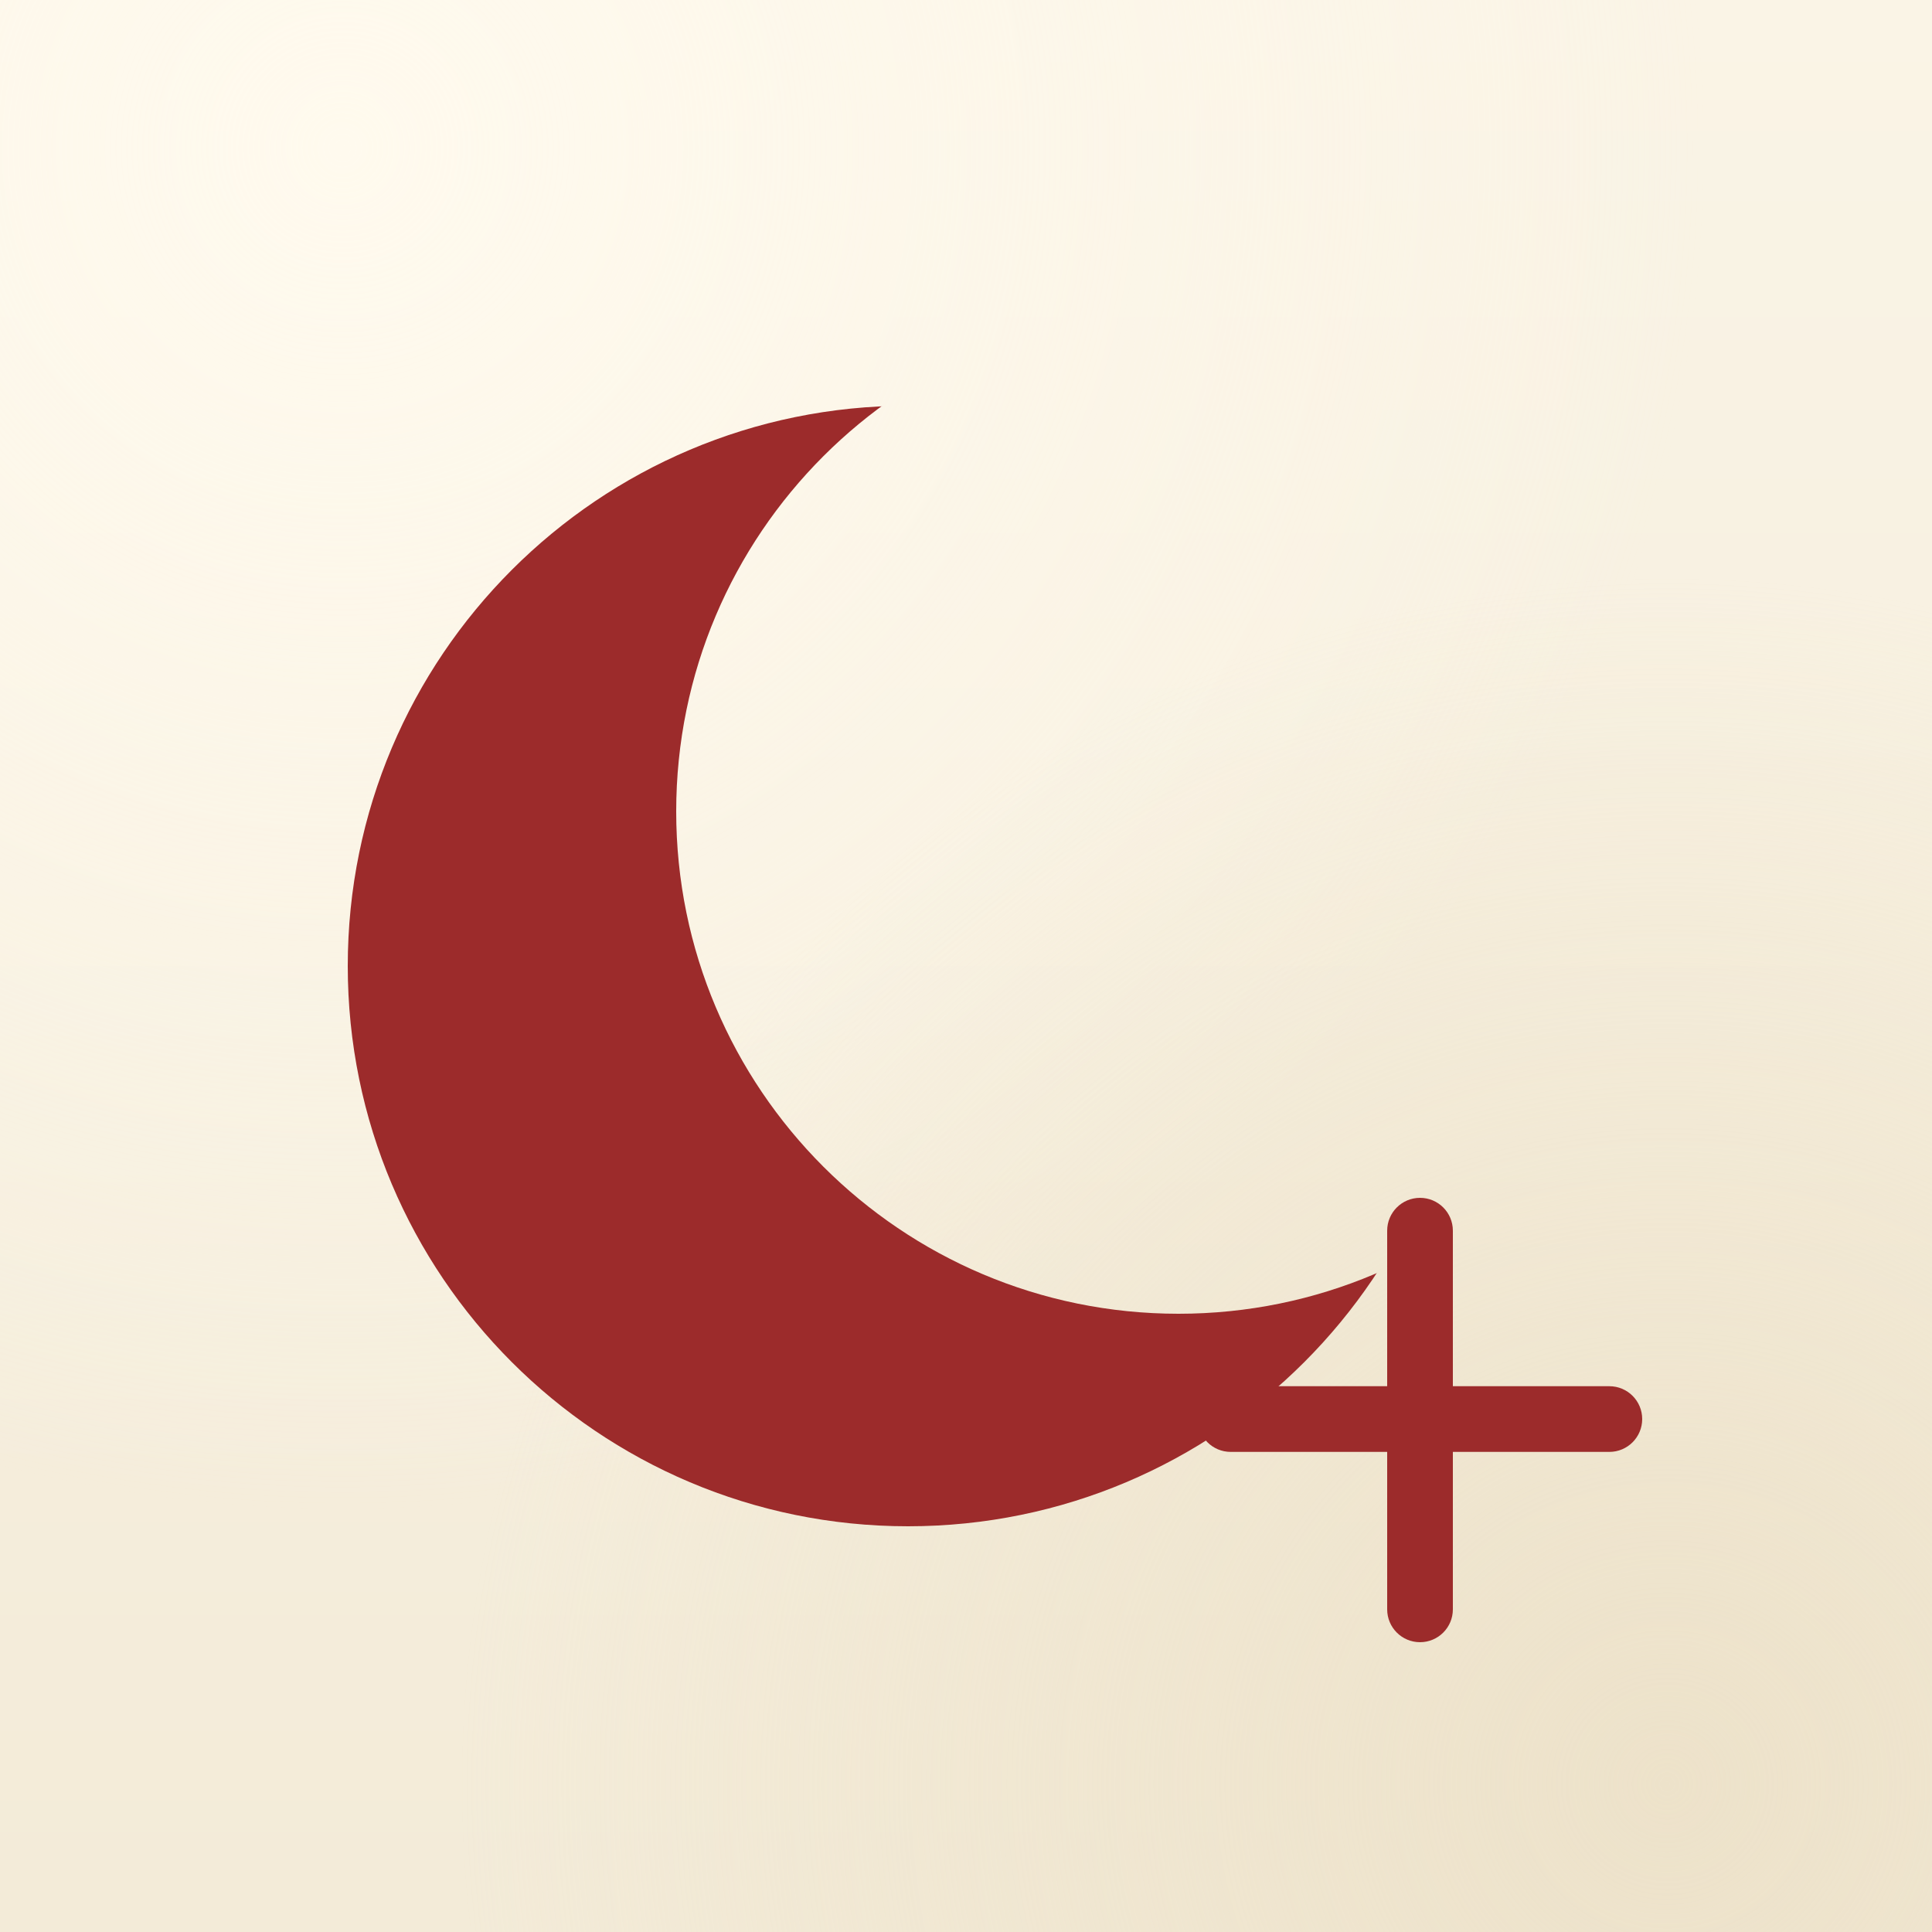
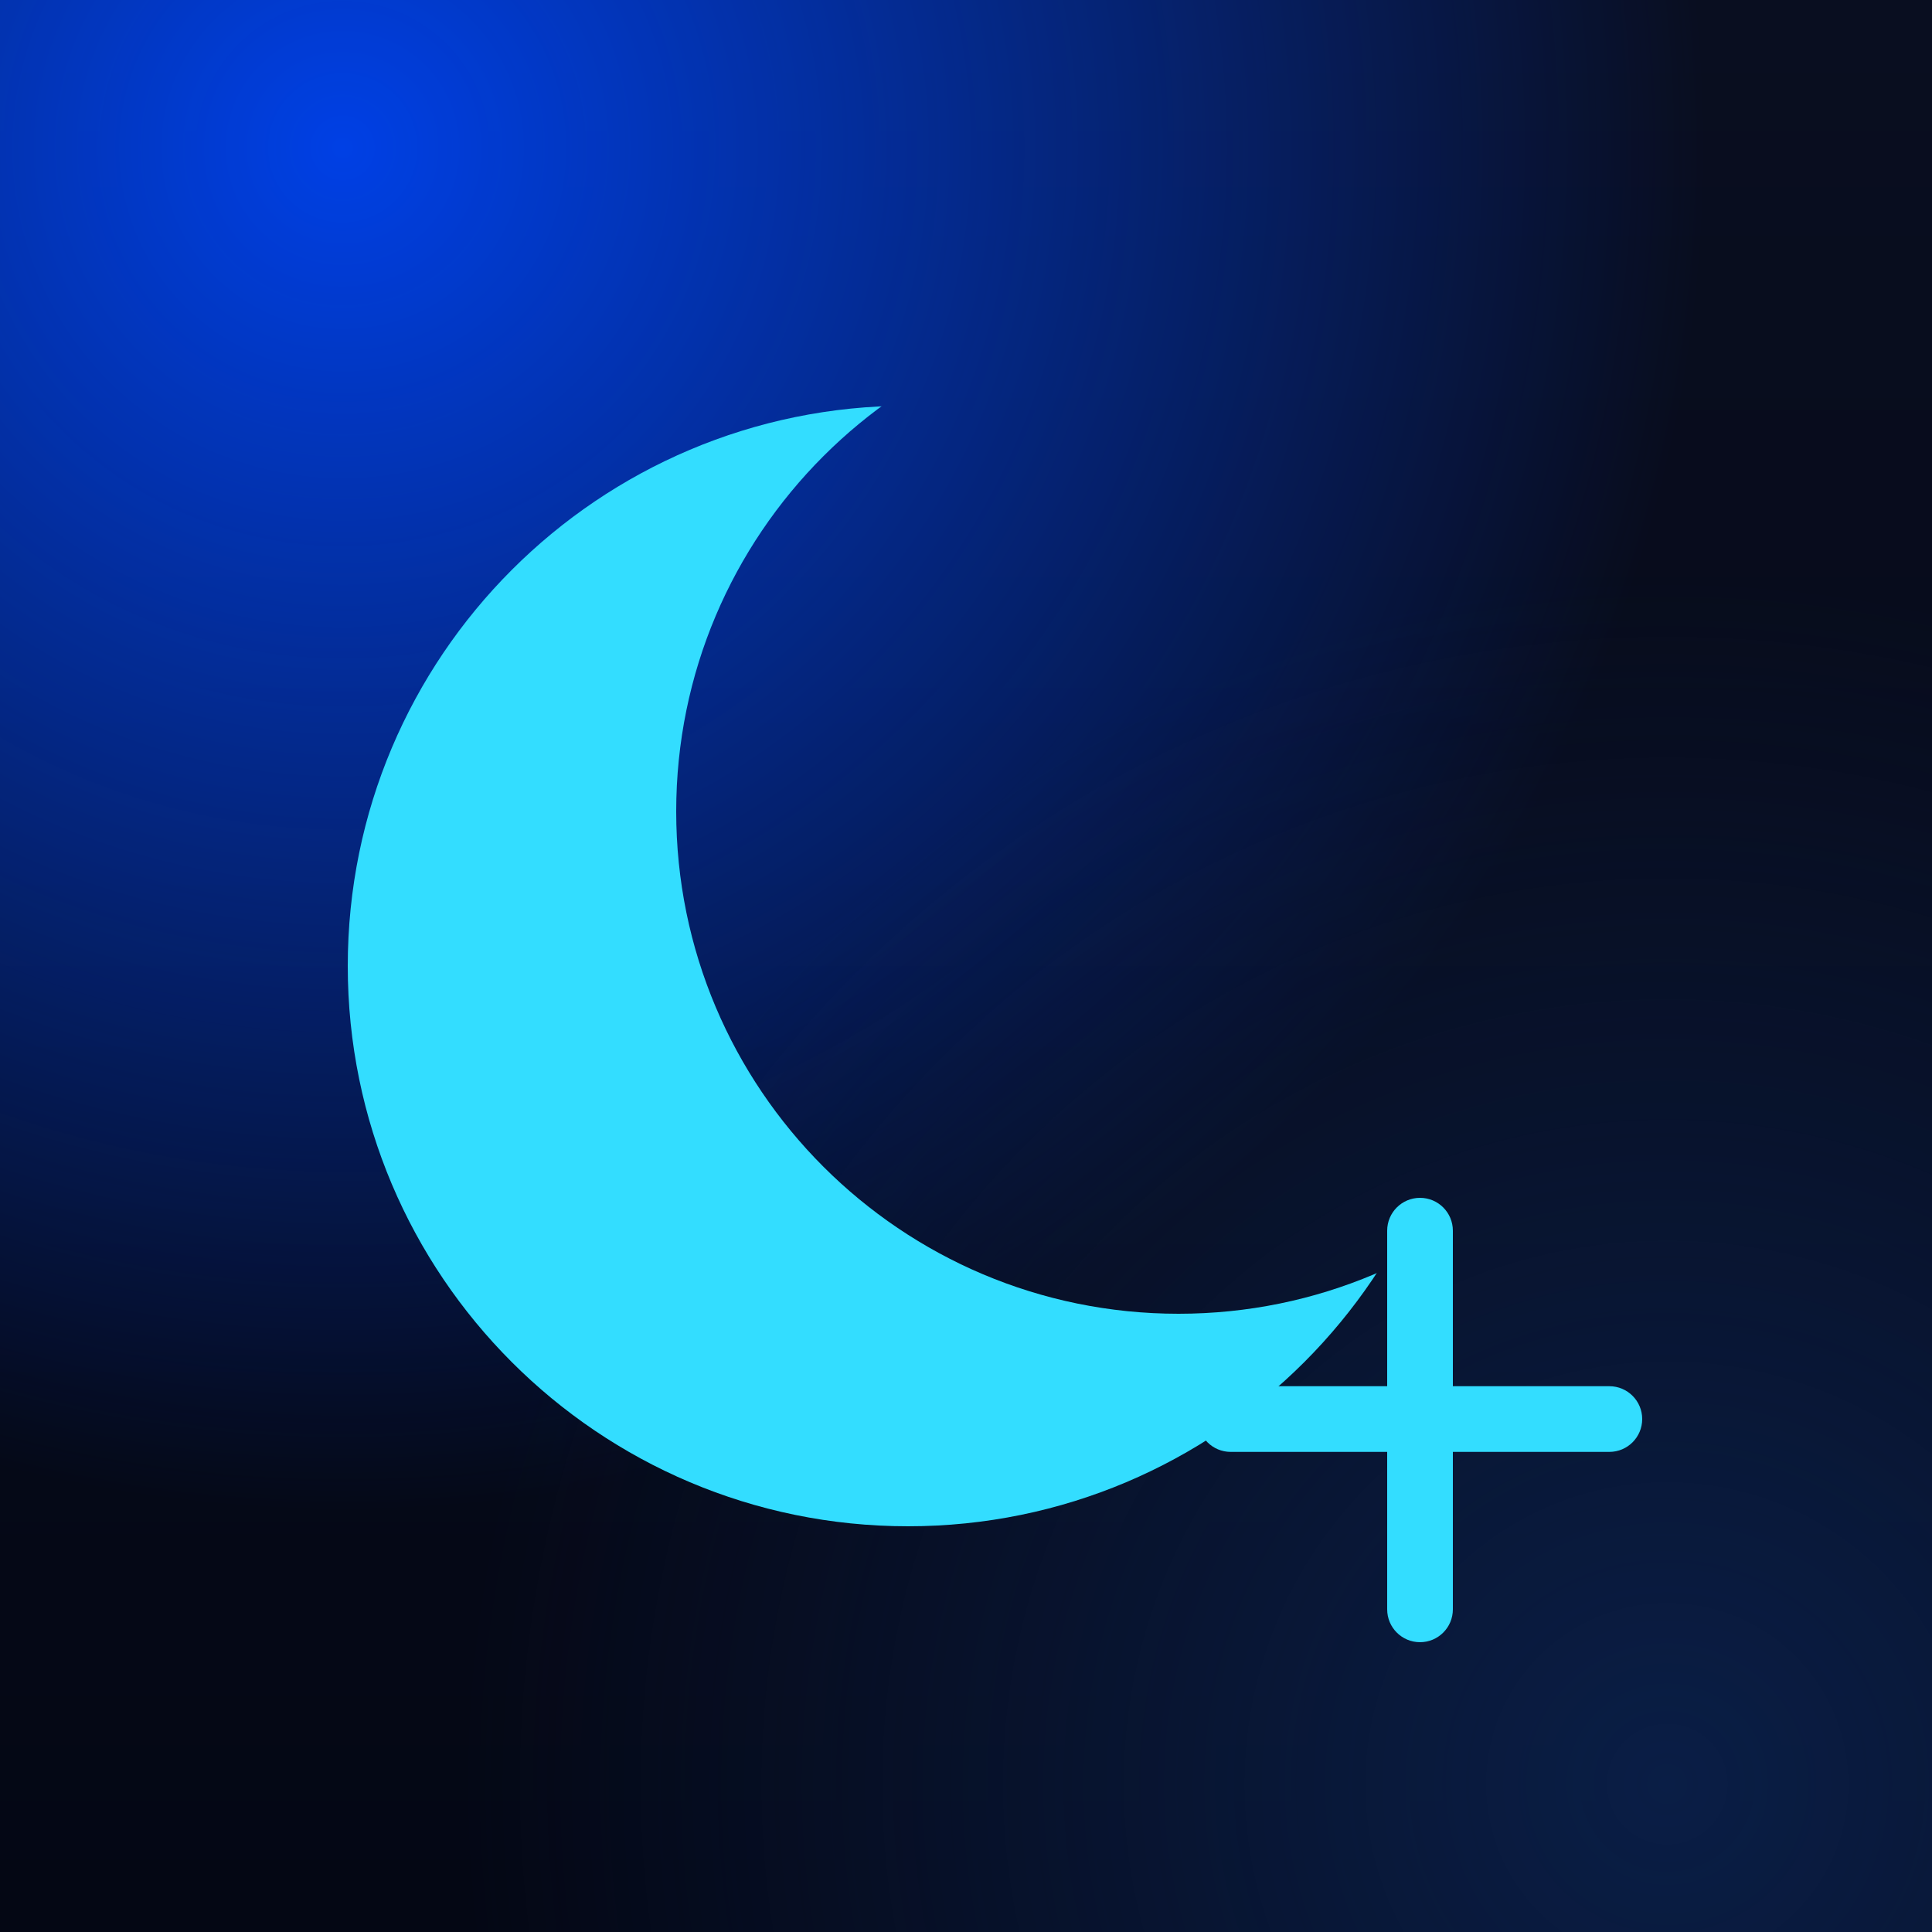
<svg xmlns="http://www.w3.org/2000/svg" viewBox="0 0 64 64">
  <defs>
    <linearGradient id="sky" x1="0" y1="0" x2="0" y2="1">
-       <stop offset="0" stop-color="#faf4e6" />
-       <stop offset="1" stop-color="#f3ebd8" />
+       <stop offset="0" stop-color="#090e20" />
+       <stop offset="1" stop-color="#040714" />
    </linearGradient>
    <radialGradient id="aurora" cx="18%" cy="8%" r="70%">
-       <stop offset="0" stop-color="#fffaee" />
-       <stop offset="1" stop-color="#fffaee" stop-opacity="0" />
+       <stop offset="0" stop-color="#0040e5" />
+       <stop offset="1" stop-color="#0040e5" stop-opacity="0" />
    </radialGradient>
    <radialGradient id="ember" cx="86%" cy="92%" r="62%">
-       <stop offset="0" stop-color="#ede2ca" />
-       <stop offset="1" stop-color="#ede2ca" stop-opacity="0" />
+       <stop offset="0" stop-color="#0a1e46" />
+       <stop offset="1" stop-color="#0a1e46" stop-opacity="0" />
    </radialGradient>
    <mask id="bite">
      <rect width="64" height="64" fill="#000" />
      <circle cx="30.08" cy="32" r="18.56" fill="#fff" />
      <circle cx="39.04" cy="26.88" r="16.64" fill="#000" />
    </mask>
  </defs>
  <rect width="64" height="64" fill="url(#sky)" />
  <rect width="64" height="64" fill="url(#aurora)" />
  <rect width="64" height="64" fill="url(#ember)" />
-   <rect width="64" height="64" fill="#9c2b2b" mask="url(#bite)" />
-   <rect x="39.68" y="45.92" width="14.72" height="2.176" rx="1.088" fill="#9c2b2b" />
-   <rect x="45.952" y="39.68" width="2.176" height="14.72" rx="1.088" fill="#9c2b2b" />
+   <rect width="64" height="64" fill="#33ddff" mask="url(#bite)" />
+   <rect x="39.68" y="45.92" width="14.72" height="2.176" rx="1.088" fill="#33ddff" />
+   <rect x="45.952" y="39.68" width="2.176" height="14.72" rx="1.088" fill="#33ddff" />
</svg>
